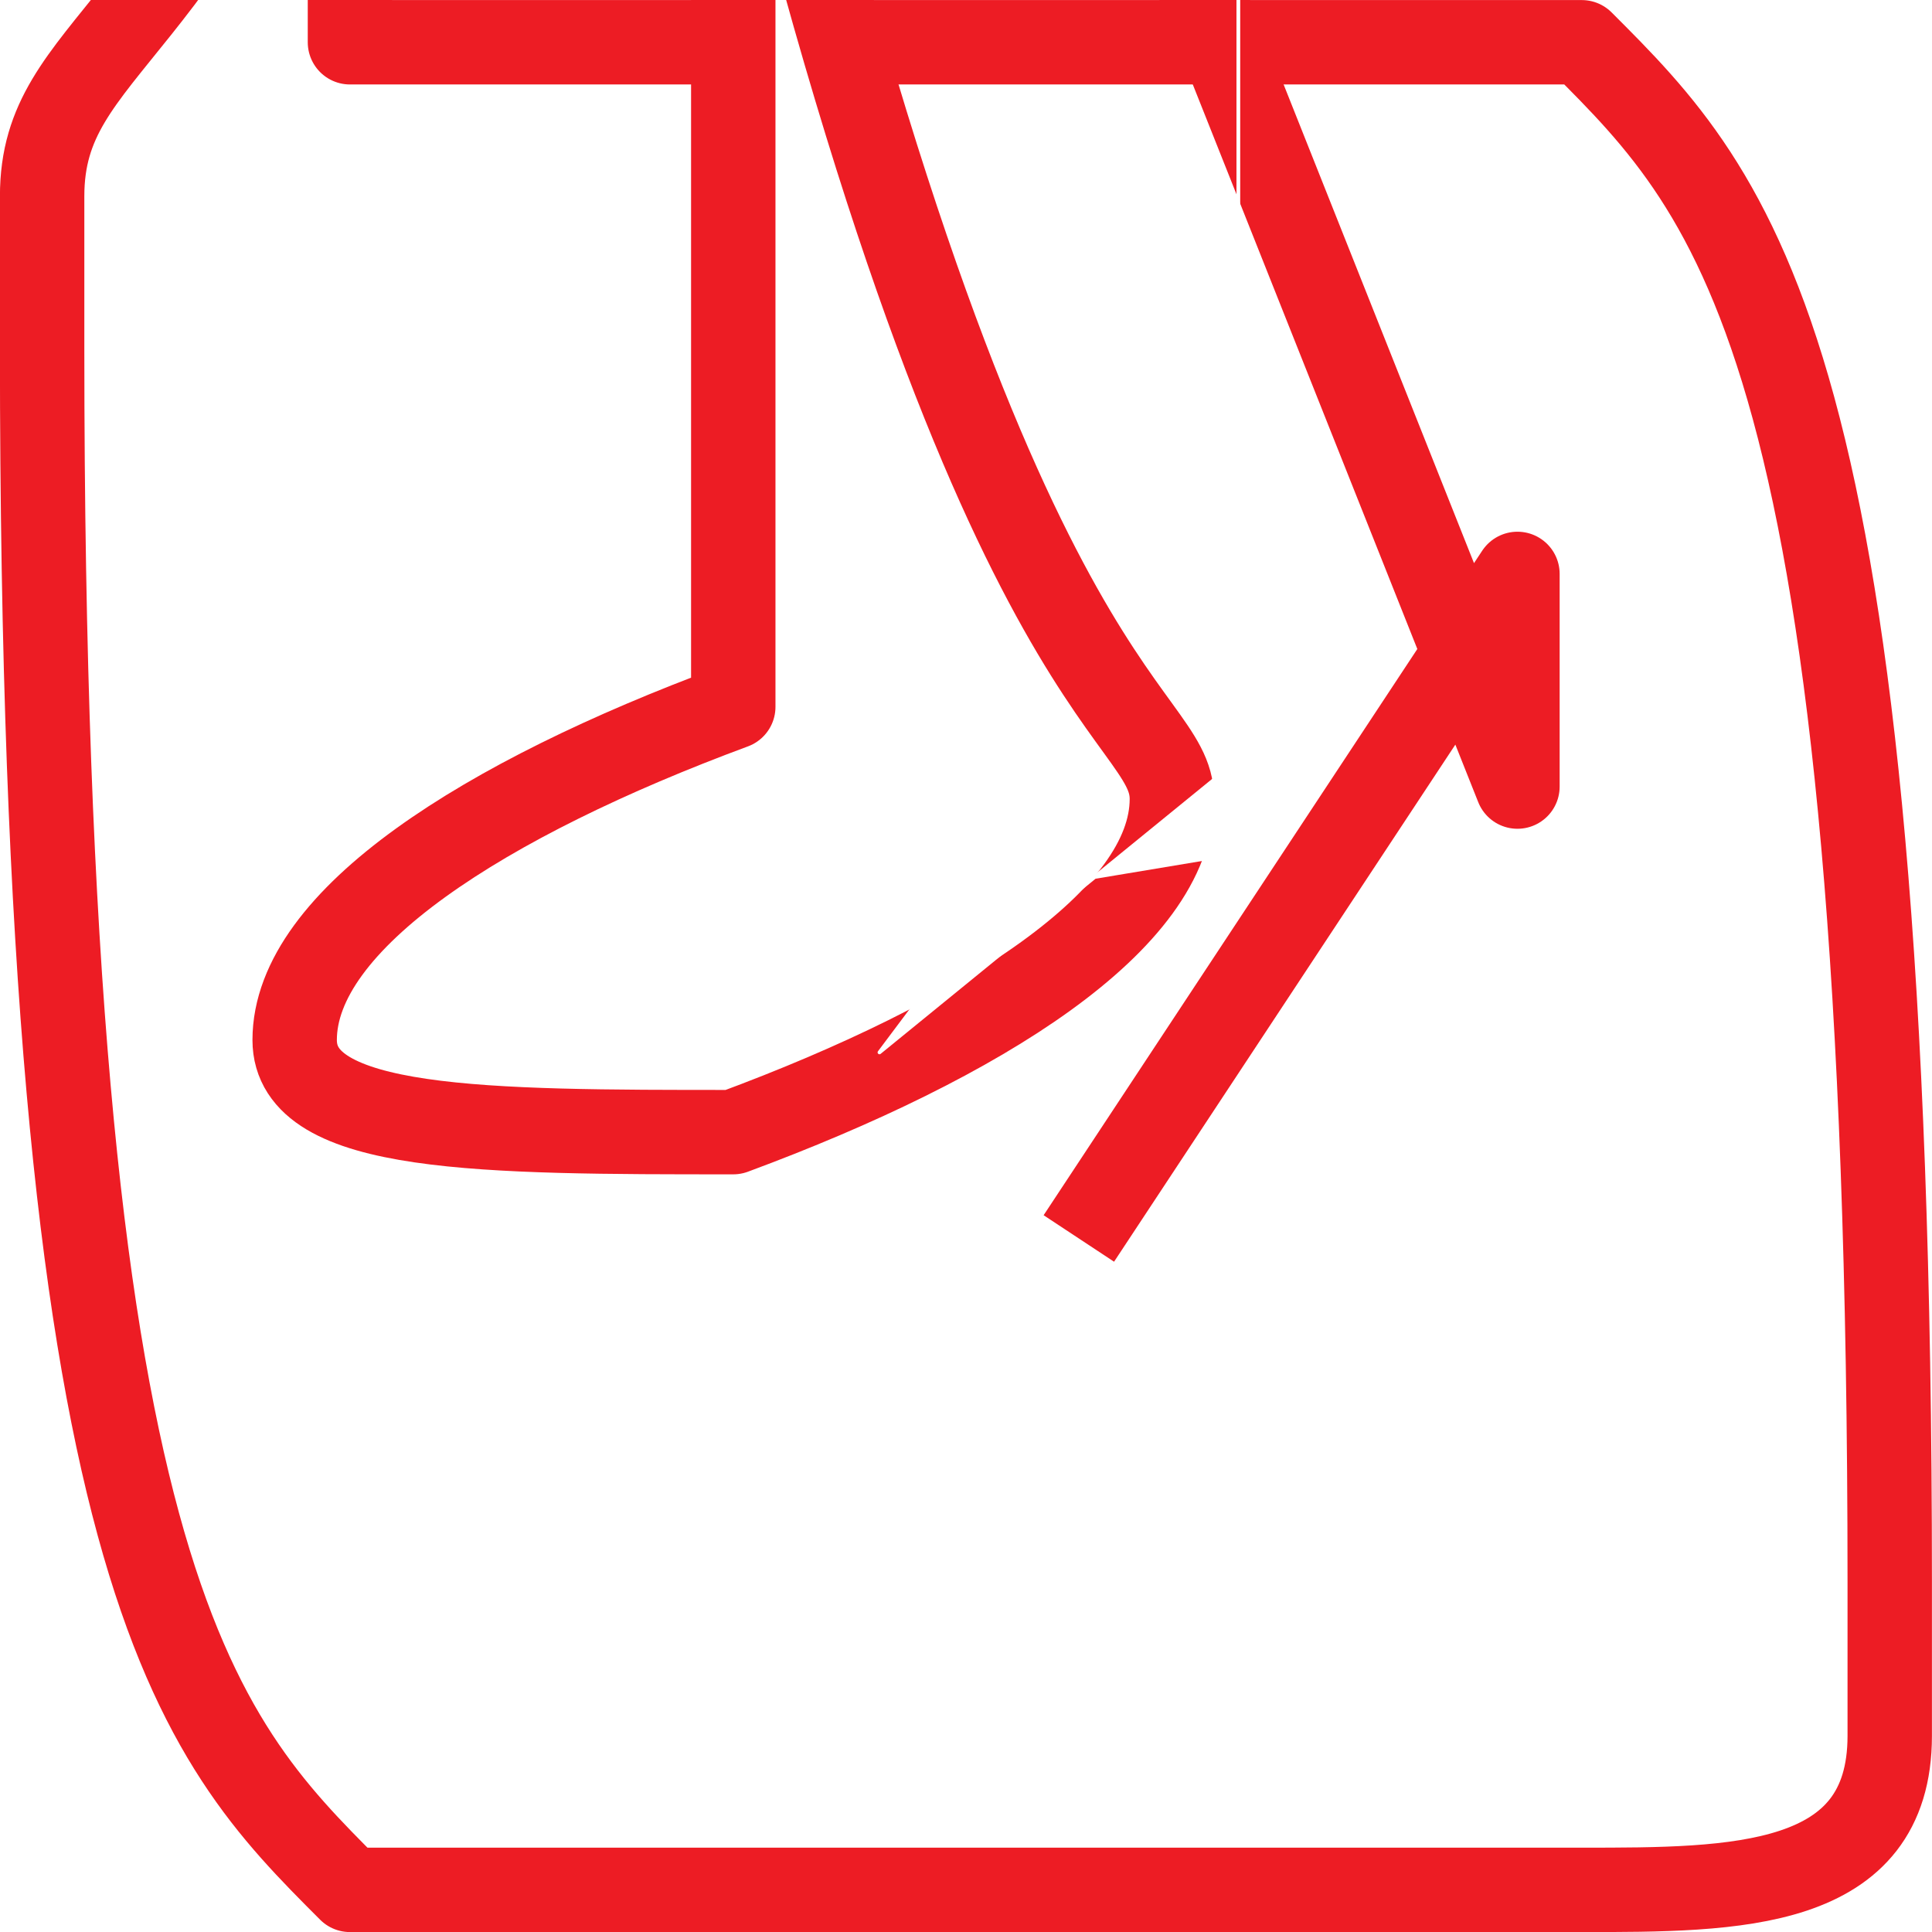
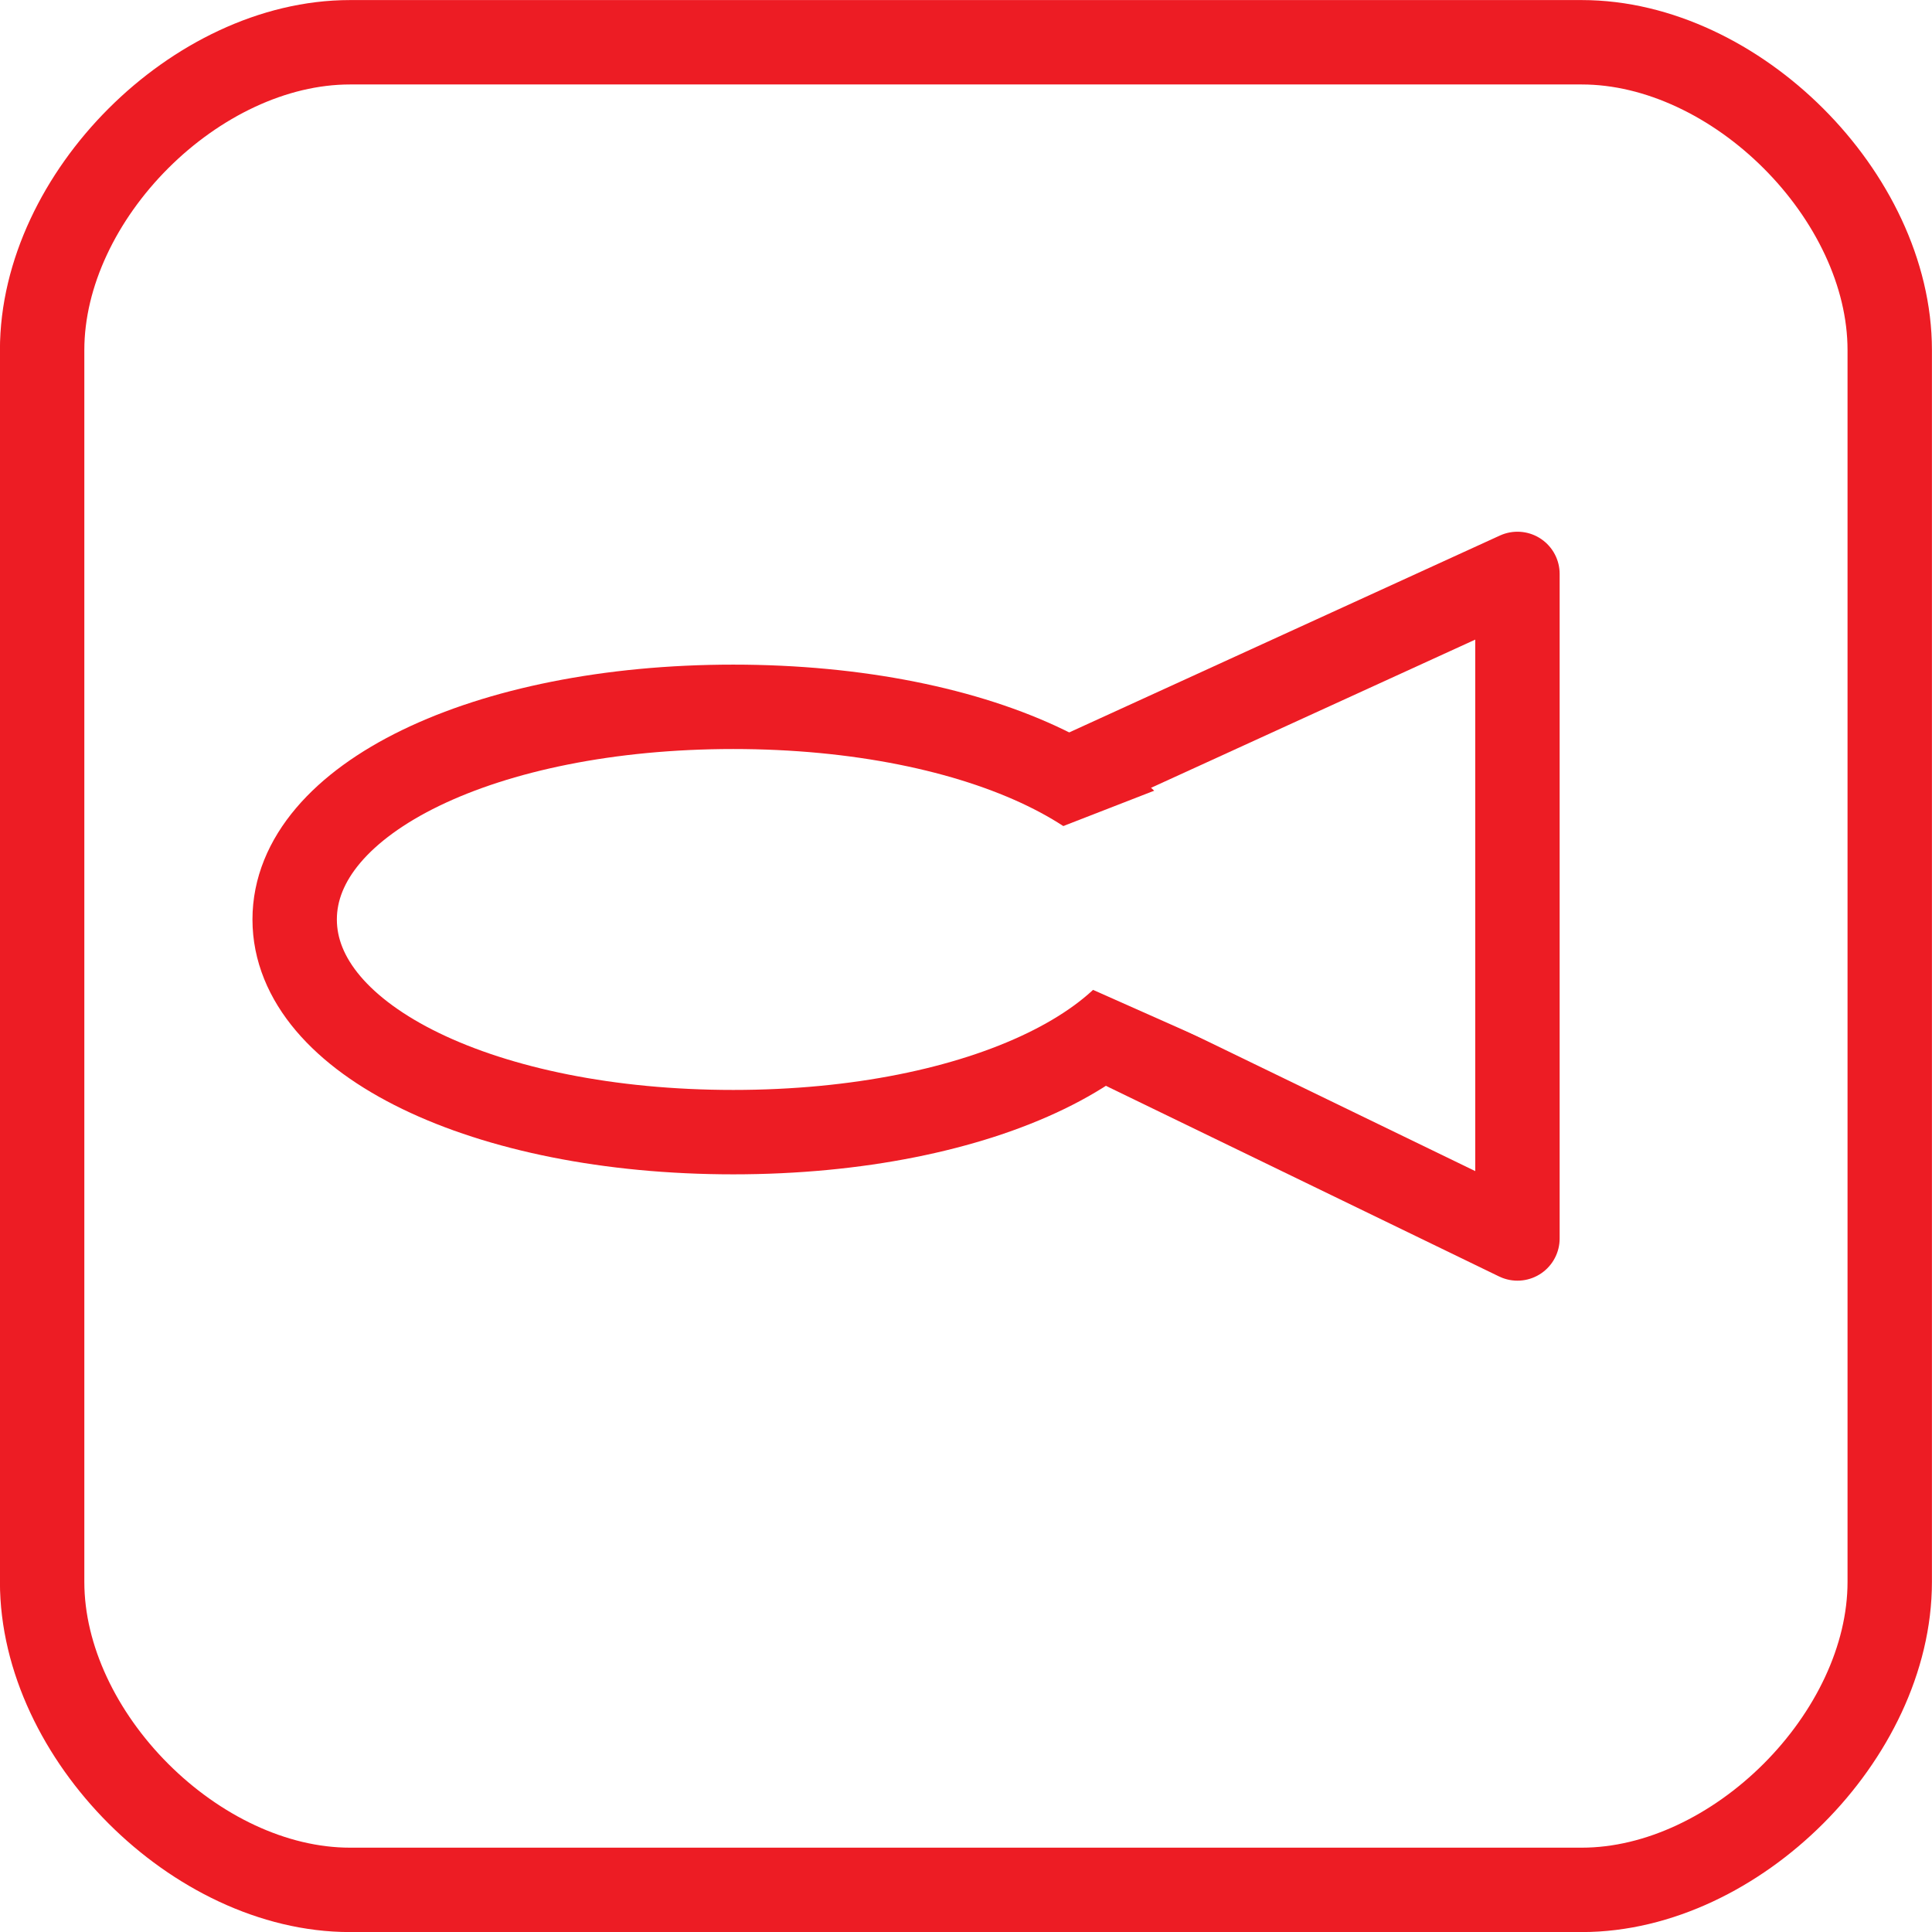
<svg xmlns="http://www.w3.org/2000/svg" xmlns:ns1="http://xml.openoffice.org/svg/export" version="1.2" width="145.36mm" height="145.36mm" viewBox="2383 2882 14536 14536" preserveAspectRatio="xMidYMid" fill-rule="evenodd" stroke-width="28.222" stroke-linejoin="round" xml:space="preserve">
  <defs class="ClipPathGroup">
    <clipPath id="presentation_clip_path" clipPathUnits="userSpaceOnUse">
      <rect x="2383" y="2882" width="14536" height="14536" />
    </clipPath>
    <clipPath id="presentation_clip_path_shrink" clipPathUnits="userSpaceOnUse">
      <rect x="2397" y="2896" width="14507" height="14507" />
    </clipPath>
  </defs>
  <defs class="TextShapeIndex">
    <g ns1:slide="id1" ns1:id-list="id3 id4 id5 id6" />
  </defs>
  <defs class="EmbeddedBulletChars">
    <g id="bullet-char-template-57356" transform="scale(0.0004882812,-0.0004882812)">
      <path d="M 580,1141 L 1163,571 580,0 -4,571 580,1141 Z" />
    </g>
    <g id="bullet-char-template-57354" transform="scale(0.0004882812,-0.0004882812)">
      <path d="M 8,1128 L 1137,1128 1137,0 8,0 8,1128 Z" />
    </g>
    <g id="bullet-char-template-10146" transform="scale(0.0004882812,-0.0004882812)">
      <path d="M 174,0 L 602,739 174,1481 1456,739 174,0 Z M 1358,739 L 309,1346 659,739 1358,739 Z" />
    </g>
    <g id="bullet-char-template-10132" transform="scale(0.0004882812,-0.0004882812)">
      <path d="M 2015,739 L 1276,0 717,0 1260,543 174,543 174,936 1260,936 717,1481 1274,1481 2015,739 Z" />
    </g>
    <g id="bullet-char-template-10007" transform="scale(0.0004882812,-0.0004882812)">
      <path d="M 0,-2 C -7,14 -16,27 -25,37 L 356,567 C 262,823 215,952 215,954 215,979 228,992 255,992 264,992 276,990 289,987 310,991 331,999 354,1012 L 381,999 492,748 772,1049 836,1024 860,1049 C 881,1039 901,1025 922,1006 886,937 835,863 770,784 769,783 710,716 594,584 L 774,223 C 774,196 753,168 711,139 L 727,119 C 717,90 699,76 672,76 641,76 570,178 457,381 L 164,-76 C 142,-110 111,-127 72,-127 30,-127 9,-110 8,-76 1,-67 -2,-52 -2,-32 -2,-23 -1,-13 0,-2 Z" />
    </g>
    <g id="bullet-char-template-10004" transform="scale(0.0004882812,-0.0004882812)">
      <path d="M 285,-33 C 182,-33 111,30 74,156 52,228 41,333 41,471 41,549 55,616 82,672 116,743 169,778 240,778 293,778 328,747 346,684 L 369,508 C 377,444 397,411 428,410 L 1163,1116 C 1174,1127 1196,1133 1229,1133 1271,1133 1292,1118 1292,1087 L 1292,965 C 1292,929 1282,901 1262,881 L 442,47 C 390,-6 338,-33 285,-33 Z" />
    </g>
    <g id="bullet-char-template-9679" transform="scale(0.0004882812,-0.0004882812)">
      <path d="M 813,0 C 632,0 489,54 383,161 276,268 223,411 223,592 223,773 276,916 383,1023 489,1130 632,1184 813,1184 992,1184 1136,1130 1245,1023 1353,916 1407,772 1407,592 1407,412 1353,268 1245,161 1136,54 992,0 813,0 Z" />
    </g>
    <g id="bullet-char-template-8226" transform="scale(0.0004882812,-0.0004882812)">
      <path d="M 346,457 C 273,457 209,483 155,535 101,586 74,649 74,723 74,796 101,859 155,911 209,963 273,989 346,989 419,989 480,963 531,910 582,859 608,796 608,723 608,648 583,586 532,535 482,483 420,457 346,457 Z" />
    </g>
    <g id="bullet-char-template-8211" transform="scale(0.0004882812,-0.0004882812)">
      <path d="M -4,459 L 1135,459 1135,606 -4,606 -4,459 Z" />
    </g>
    <g id="bullet-char-template-61548" transform="scale(0.0004882812,-0.0004882812)">
      <path d="M 173,740 C 173,903 231,1043 346,1159 462,1274 601,1332 765,1332 928,1332 1067,1274 1183,1159 1299,1043 1357,903 1357,740 1357,577 1299,437 1183,322 1067,206 928,148 765,148 601,148 462,206 346,322 231,437 173,577 173,740 Z" />
    </g>
  </defs>
  <defs class="TextEmbeddedBitmaps" />
  <g class="SlideGroup">
    <g>
      <g id="container-id1">
        <g id="id1" class="Slide" clip-path="url(#presentation_clip_path)">
          <g class="Page">
            <g class="com.sun.star.drawing.CustomShape">
              <g id="id3">
                <rect class="BoundingBox" stroke="none" fill="none" x="2382" y="2882" width="14538" height="14538" />
-                 <path fill="none" stroke="rgb(237,28,36)" stroke-width="635" stroke-linejoin="round" d="M 5016,0 C 3858,3200 2700,3200 2700,4358 L 2700,5516 C 2700,14784 3858,15942 5016,17101 L 14284,17101 C 15442,17101 16601,17101 16601,15942 L 16601,14784 C 16601,5516 15442,4358 14284,3200 L 5016,3200 Z" />
+                 <path fill="none" stroke="rgb(237,28,36)" stroke-width="635" stroke-linejoin="round" d="M 5016,3200 C 3858,3200 2700,4358 2700,5516 L 2700,14784 C 2700,15942 3858,17101 5016,17101 L 14284,17101 C 15442,17101 16601,15942 16601,14784 L 16601,5516 C 16601,4358 15442,3200 14284,3200 L 5016,3200 Z" />
              </g>
            </g>
            <g class="Group">
              <g class="com.sun.star.drawing.CustomShape">
                <g id="id4">
                  <rect class="BoundingBox" stroke="none" fill="none" x="4282" y="7882" width="7238" height="3838" />
-                   <path fill="rgb(255,255,255)" stroke="none" d="M 7900,0 C 9771,8200 11200,8200 11200,8893 11200,9800 9771,10707 7900,11400 6029,11400 4600,11400 4600,10707 4600,9800 6029,8893 7900,8200 Z M 4600,8200 L 4600,8200 Z M 11201,8200 L 11201,11401 Z" />
-                   <path fill="none" stroke="rgb(237,28,36)" stroke-width="635" stroke-linejoin="round" d="M 7900,0 C 9771,8200 11200,8200 11200,8893 11200,9800 9771,10707 7900,11400 6029,11400 4600,11400 4600,10707 4600,9800 6029,8893 7900,8200 Z" />
+                   <path fill="rgb(255,255,255)" stroke="none" d="M 7900,8200 C 9771,8200 11200,8893 11200,9800 11200,10707 9771,11400 7900,11400 6029,11400 4600,10707 4600,9800 4600,8893 6029,8200 7900,8200 Z M 4600,8200 L 4600,8200 Z M 11201,11401 L 11201,11401 Z" />
+                   <path fill="none" stroke="rgb(237,28,36)" stroke-width="635" stroke-linejoin="round" d="M 7900,8200 C 9771,8200 11200,8893 11200,9800 11200,10707 9771,11400 7900,11400 6029,11400 4600,10707 4600,9800 4600,8893 6029,8200 7900,8200 Z" />
                </g>
              </g>
              <g class="com.sun.star.drawing.PolyLineShape">
                <g id="id5">
                  <rect class="BoundingBox" stroke="none" fill="none" x="9982" y="6882" width="4137" height="5637" />
-                   <path fill="none" stroke="rgb(237,28,36)" stroke-width="635" stroke-linejoin="round" d="M 10300,0 L 13800,8800 13800,7200 10500,12200" />
+                   <path fill="none" stroke="rgb(237,28,36)" stroke-width="635" stroke-linejoin="round" d="M 10300,8800 L 13800,7200 13800,12200 10500,10600" />
                </g>
              </g>
            </g>
            <g class="com.sun.star.drawing.PolyPolygonShape">
              <g id="id6">
                <rect class="BoundingBox" stroke="none" fill="none" x="8999" y="8599" width="2703" height="2203" />
-                 <path fill="rgb(255,255,255)" stroke="none" d="M 11700,0 L 11700,8600 9000,10800 9900,9600 11700,9300 Z" />
-                 <path fill="none" stroke="rgb(255,255,255)" d="M 11700,0 L 11700,8600 9000,10800 9900,9600 11700,9300 Z" />
+                 <path fill="rgb(255,255,255)" stroke="none" d="M 11700,8600 L 11700,10800 9000,9600 9900,9300 11700,8600 Z" />
+                 <path fill="none" stroke="rgb(255,255,255)" d="M 11700,8600 L 11700,10800 9000,9600 9900,9300 11700,8600 Z" />
              </g>
            </g>
          </g>
        </g>
      </g>
    </g>
  </g>
</svg>
